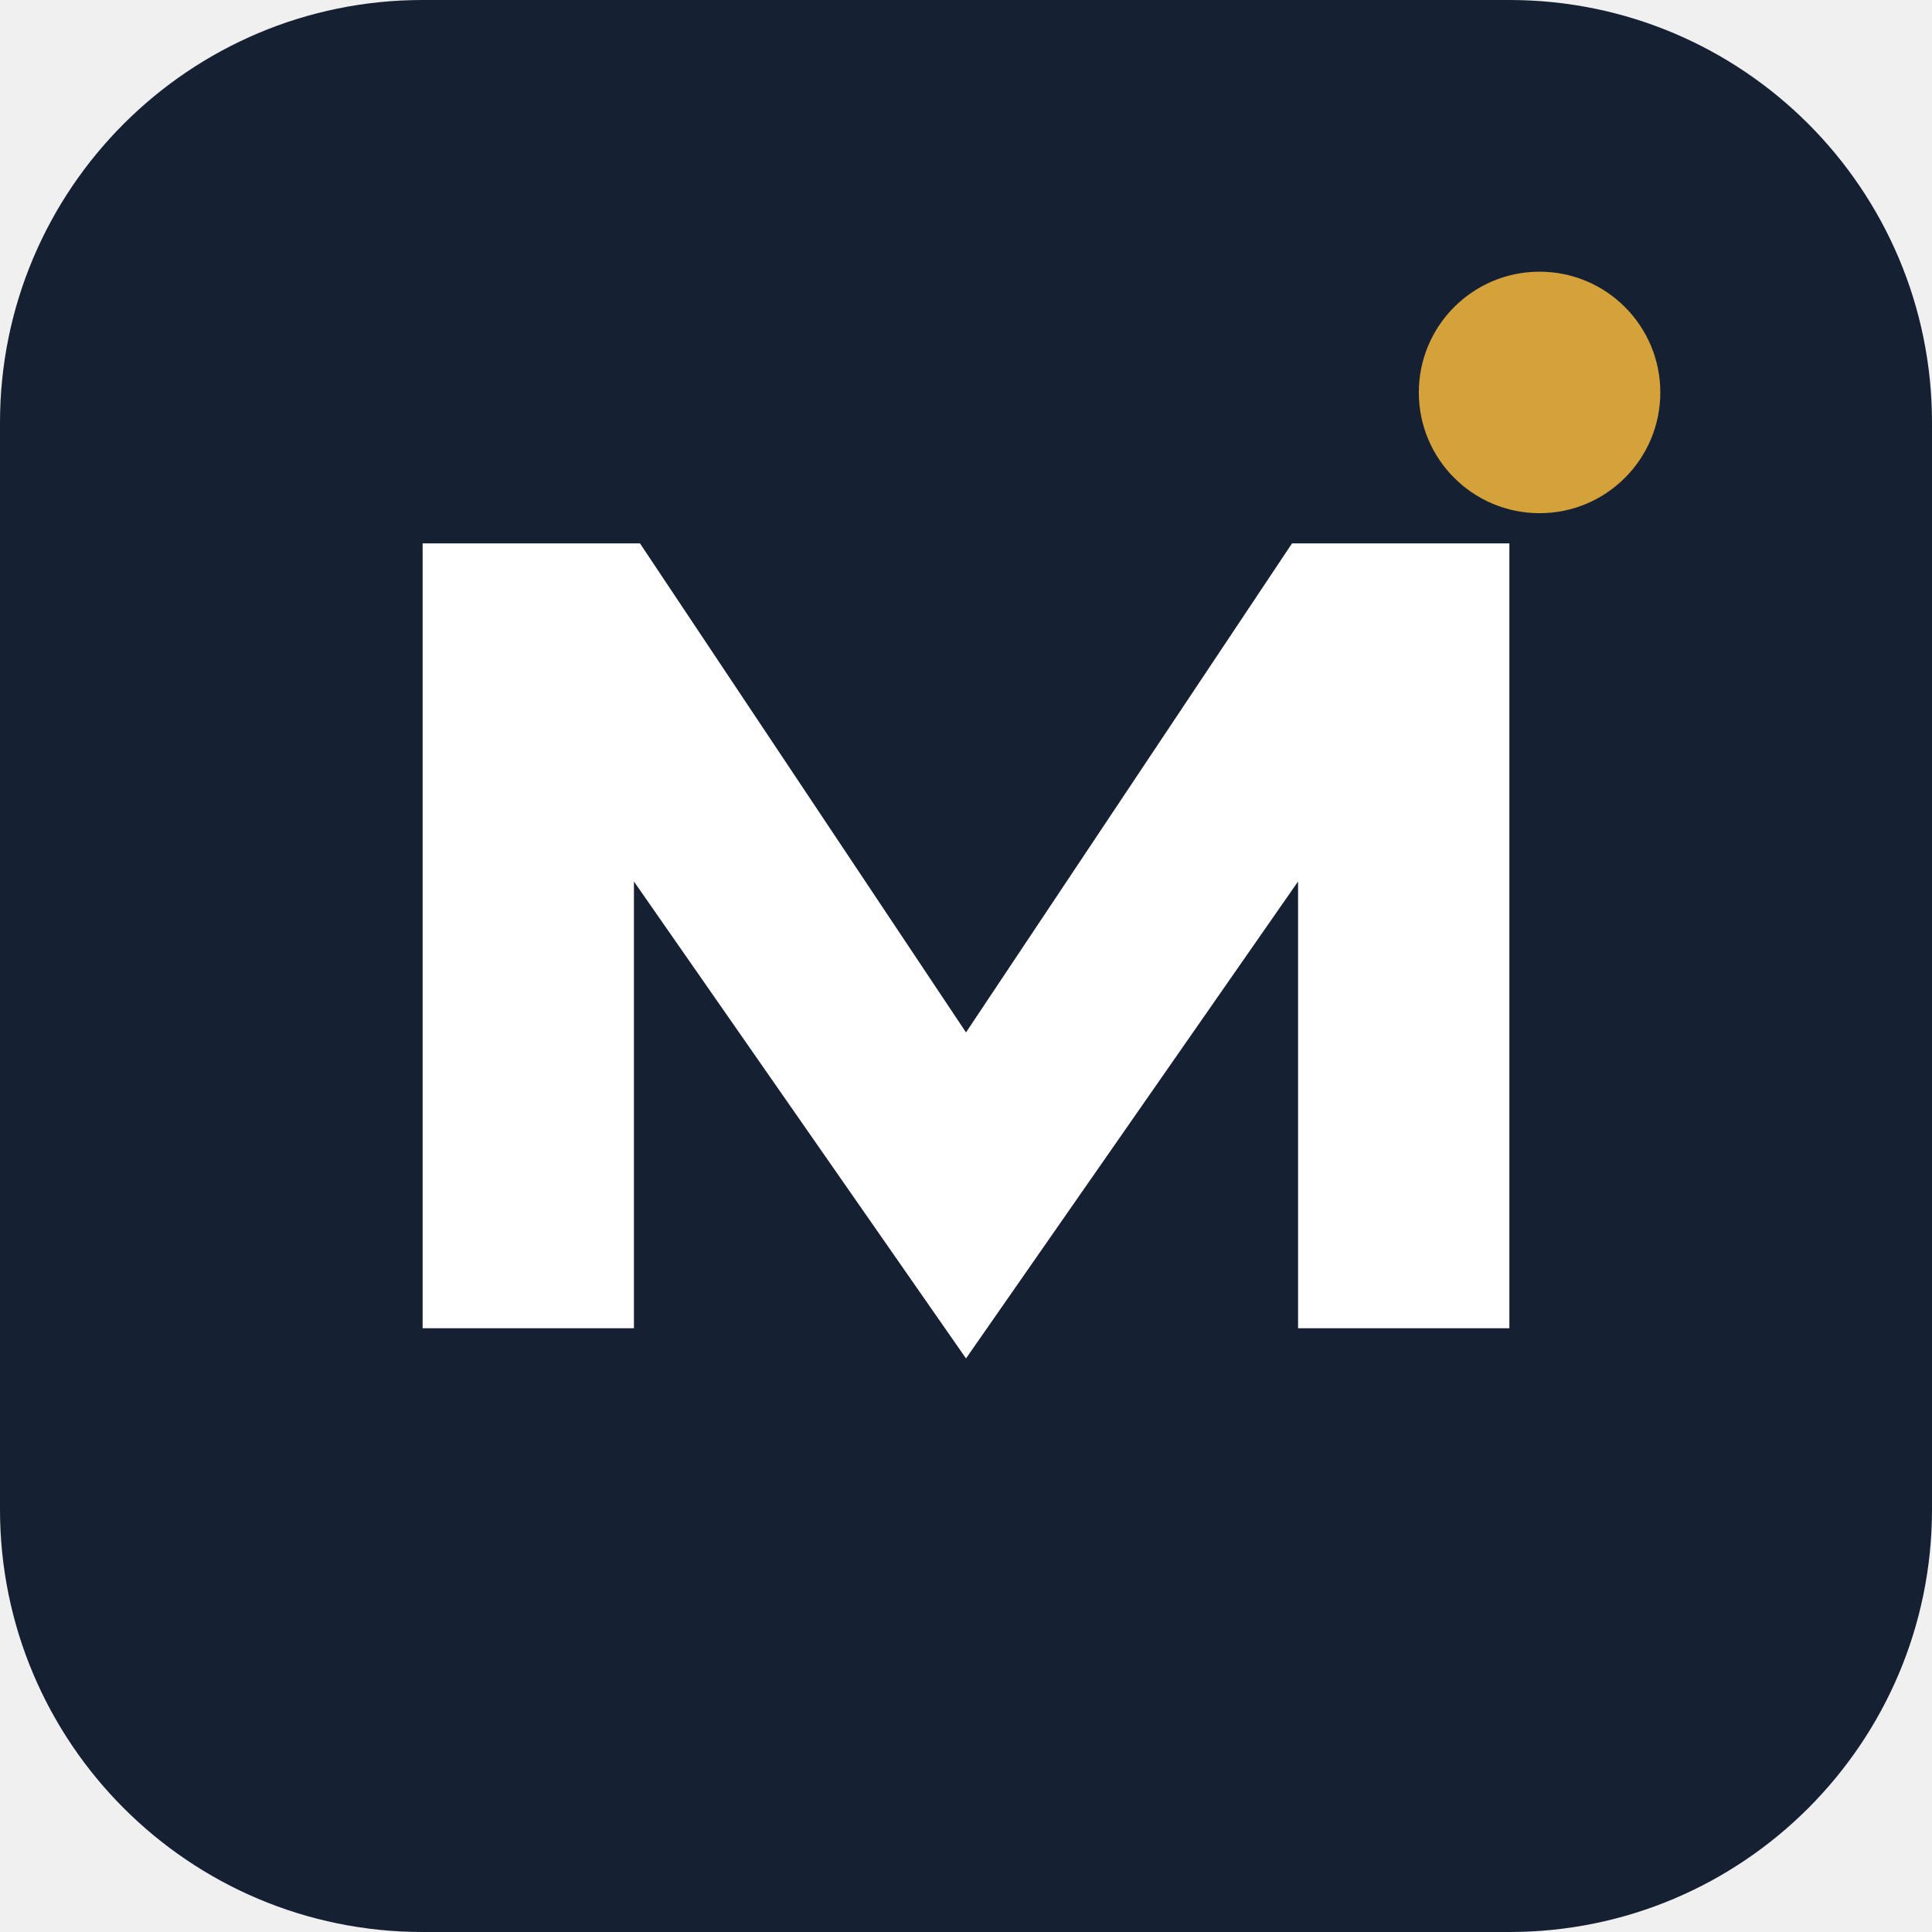
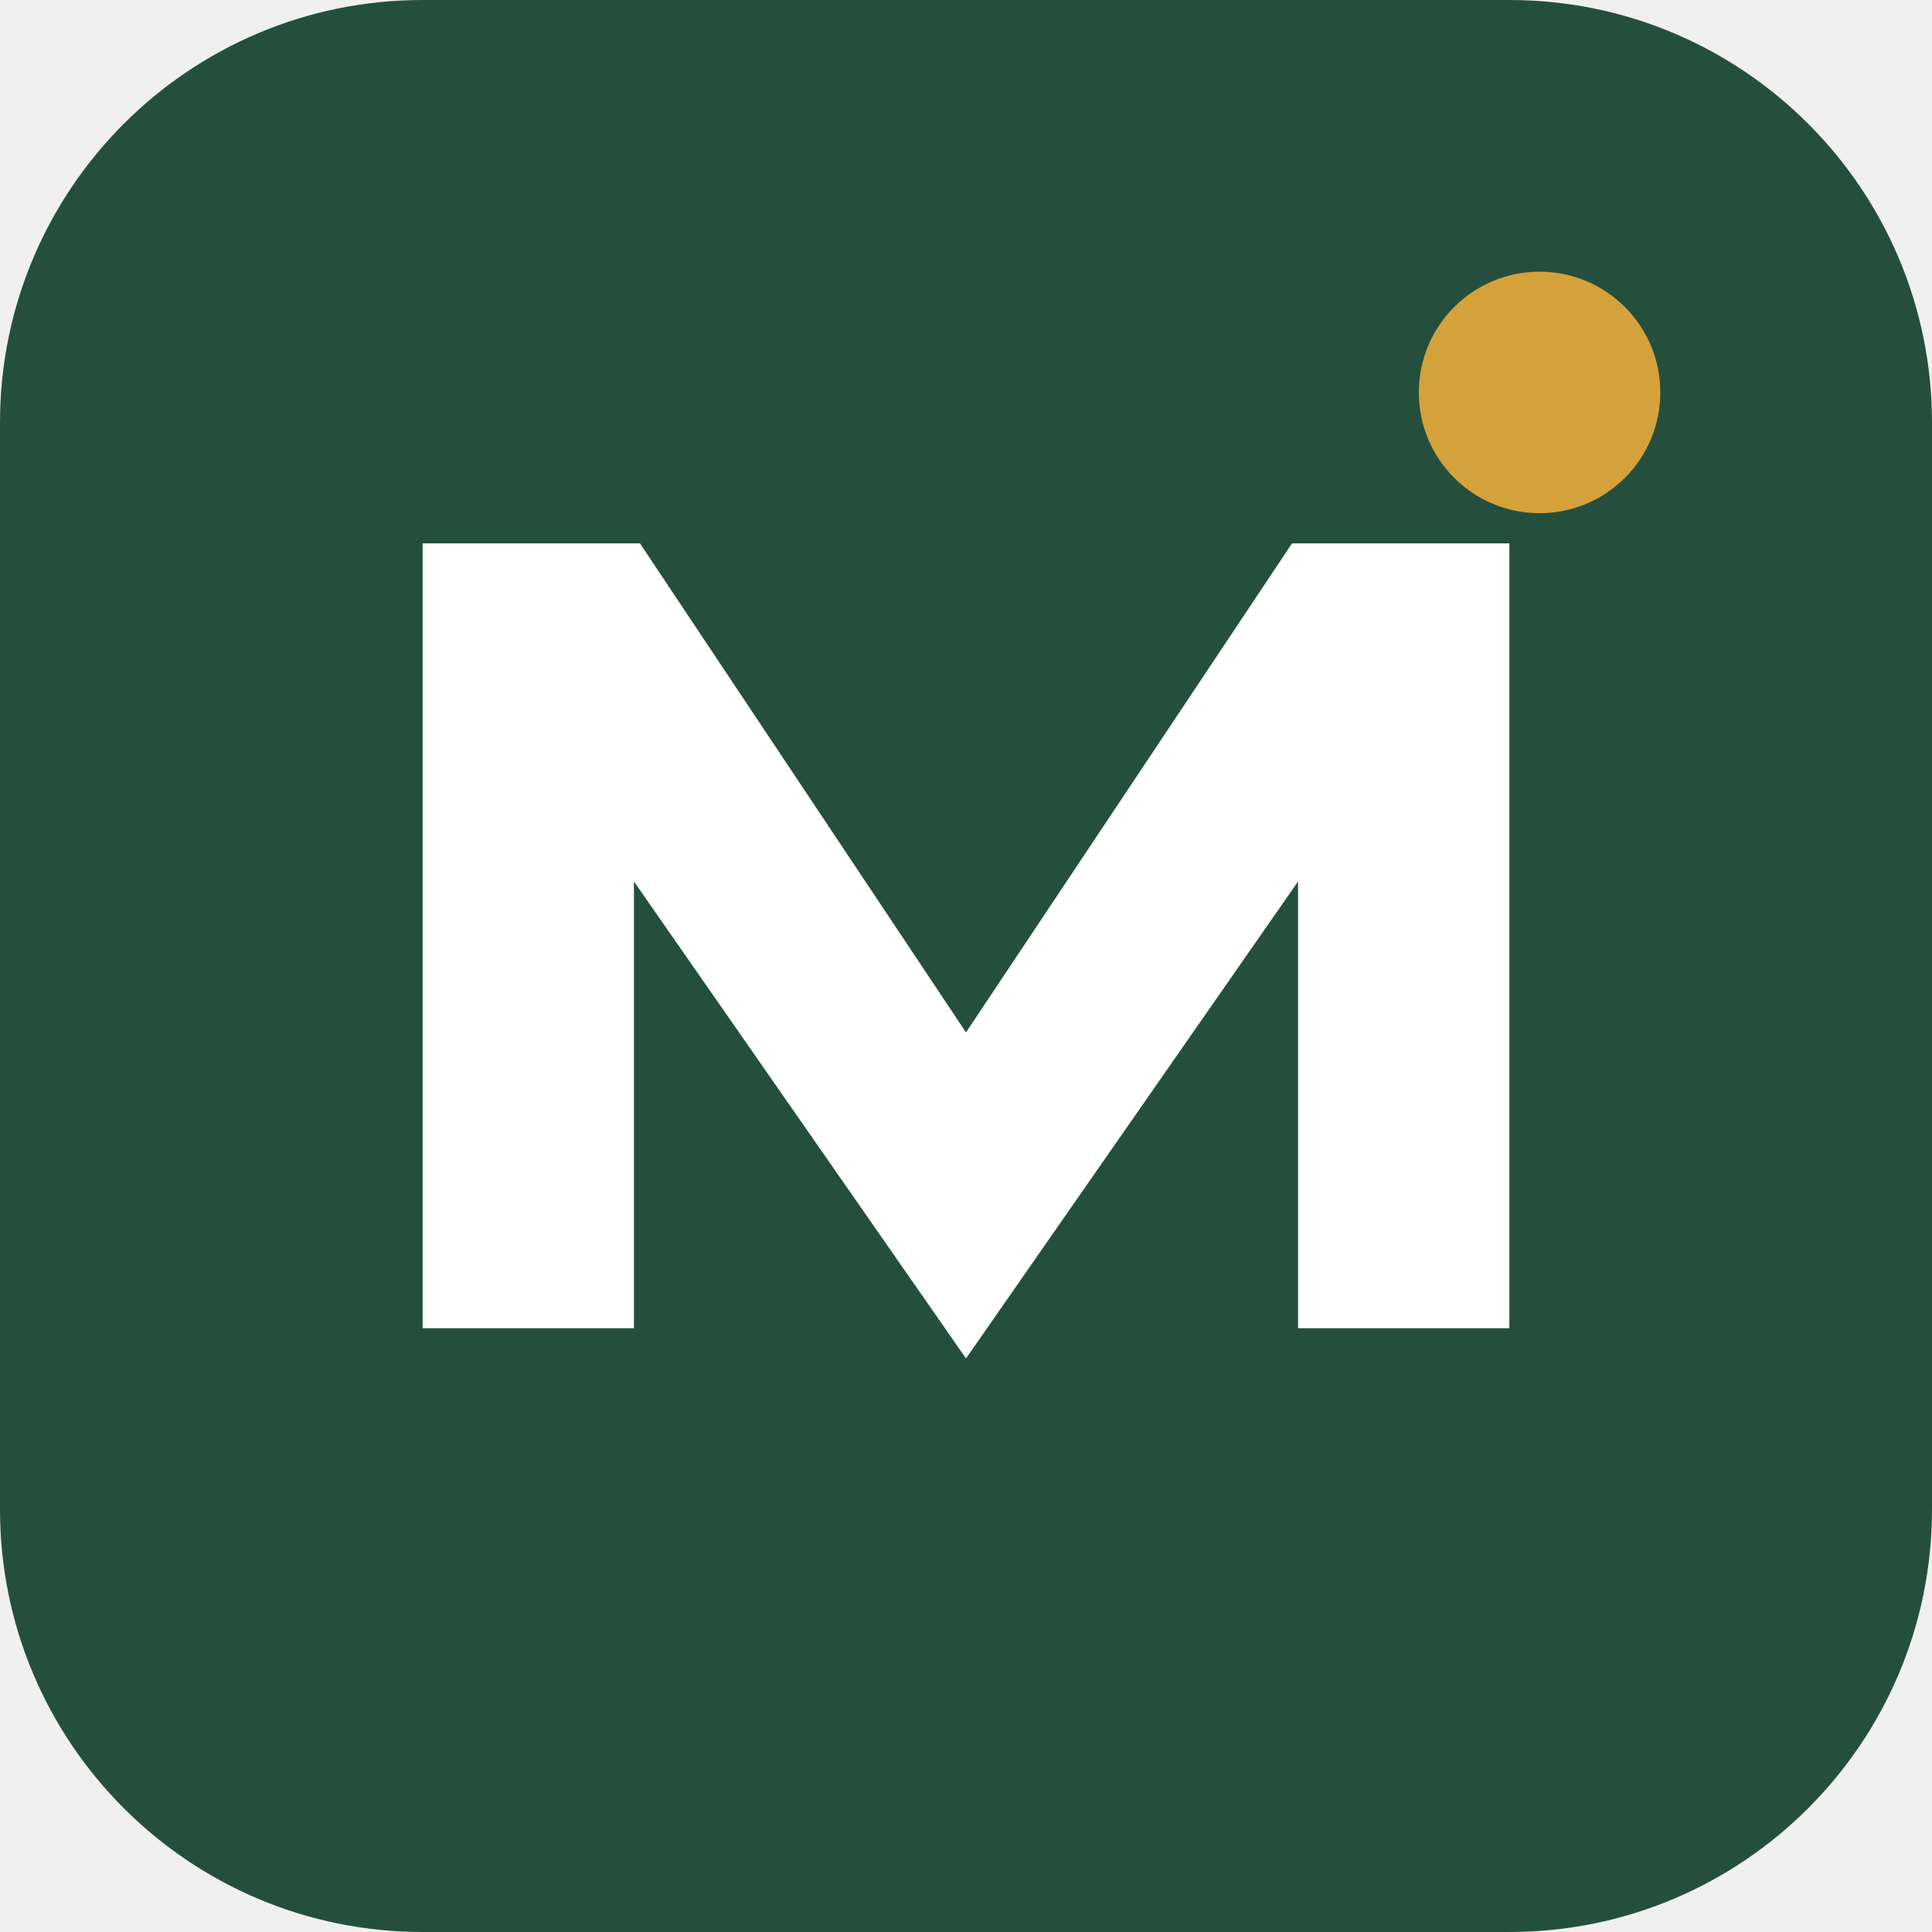
<svg xmlns="http://www.w3.org/2000/svg" viewBox="0 0 64 64" role="img" aria-label="Meheraz Research Portfolio">
-   <rect width="64" height="64" rx="14" fill="#162033" />
+   <rect width="64" height="64" rx="14" fill="#254f3d" />
  <path d="M14 44V18h7.2L32 34.2 42.8 18H50v26h-7V29.2L32 45 21 29.2V44z" fill="#fff" />
  <circle cx="51" cy="13" r="4" fill="#d5a13a" />
</svg>
